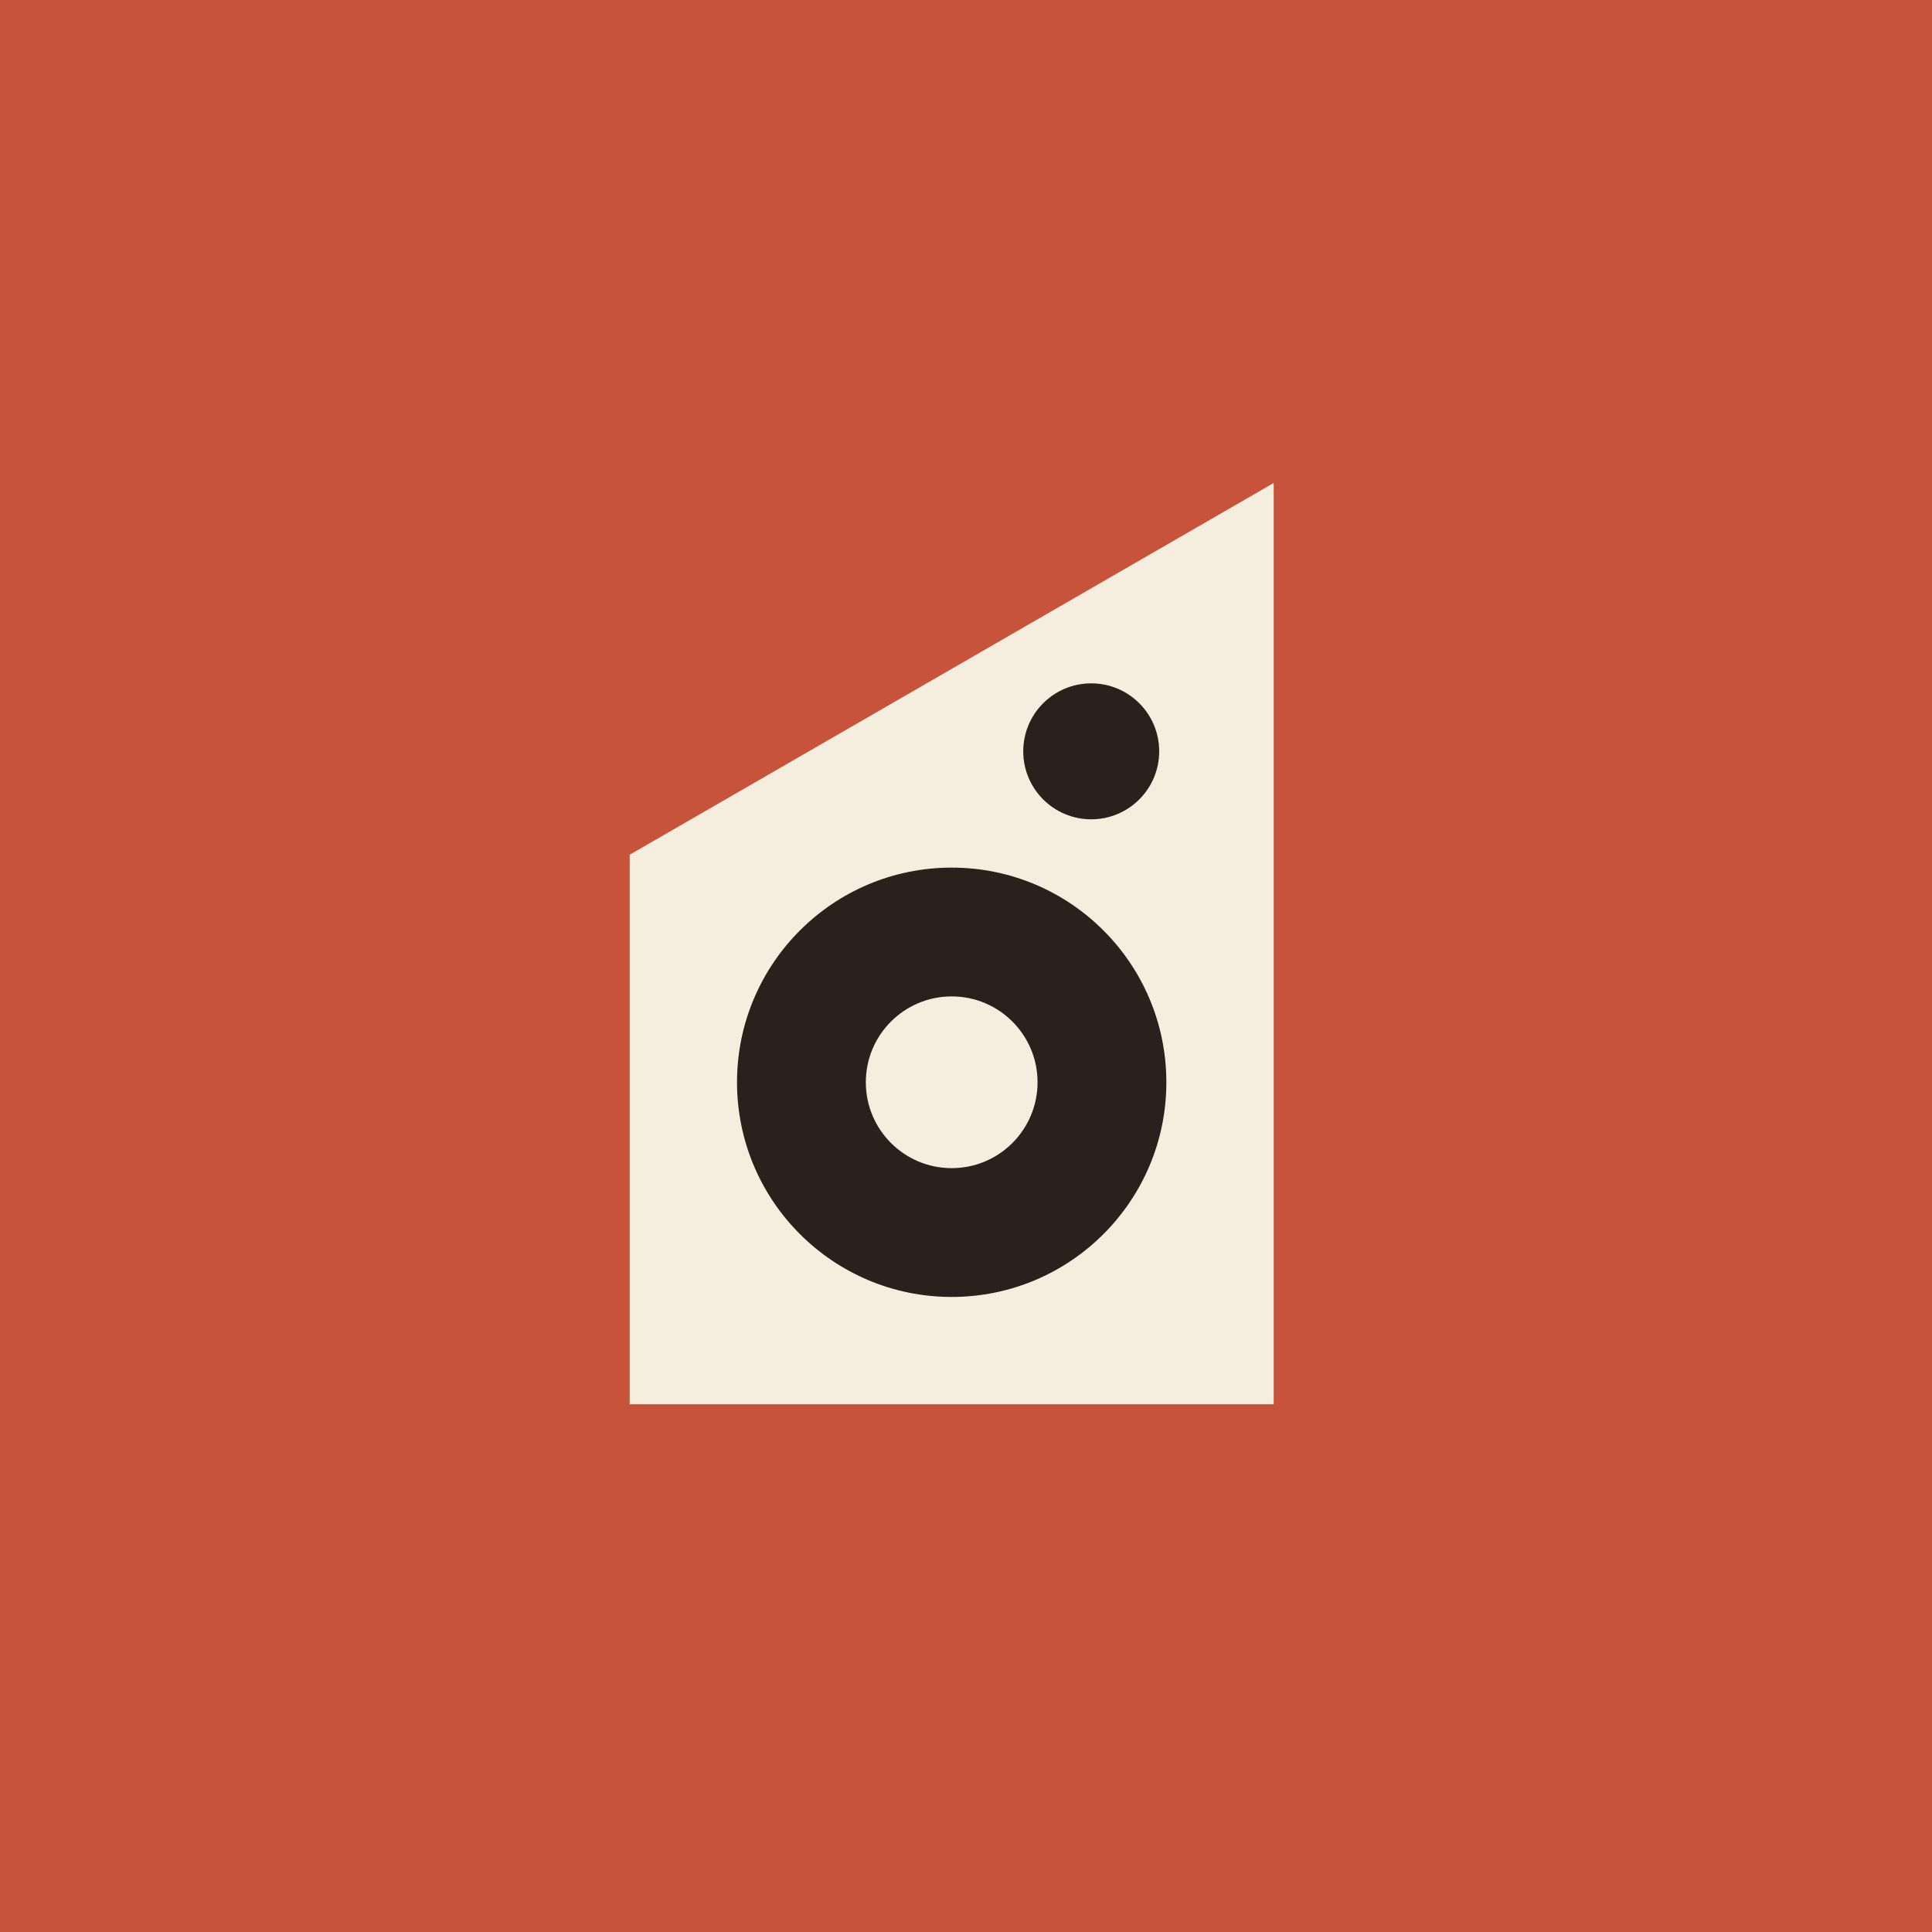
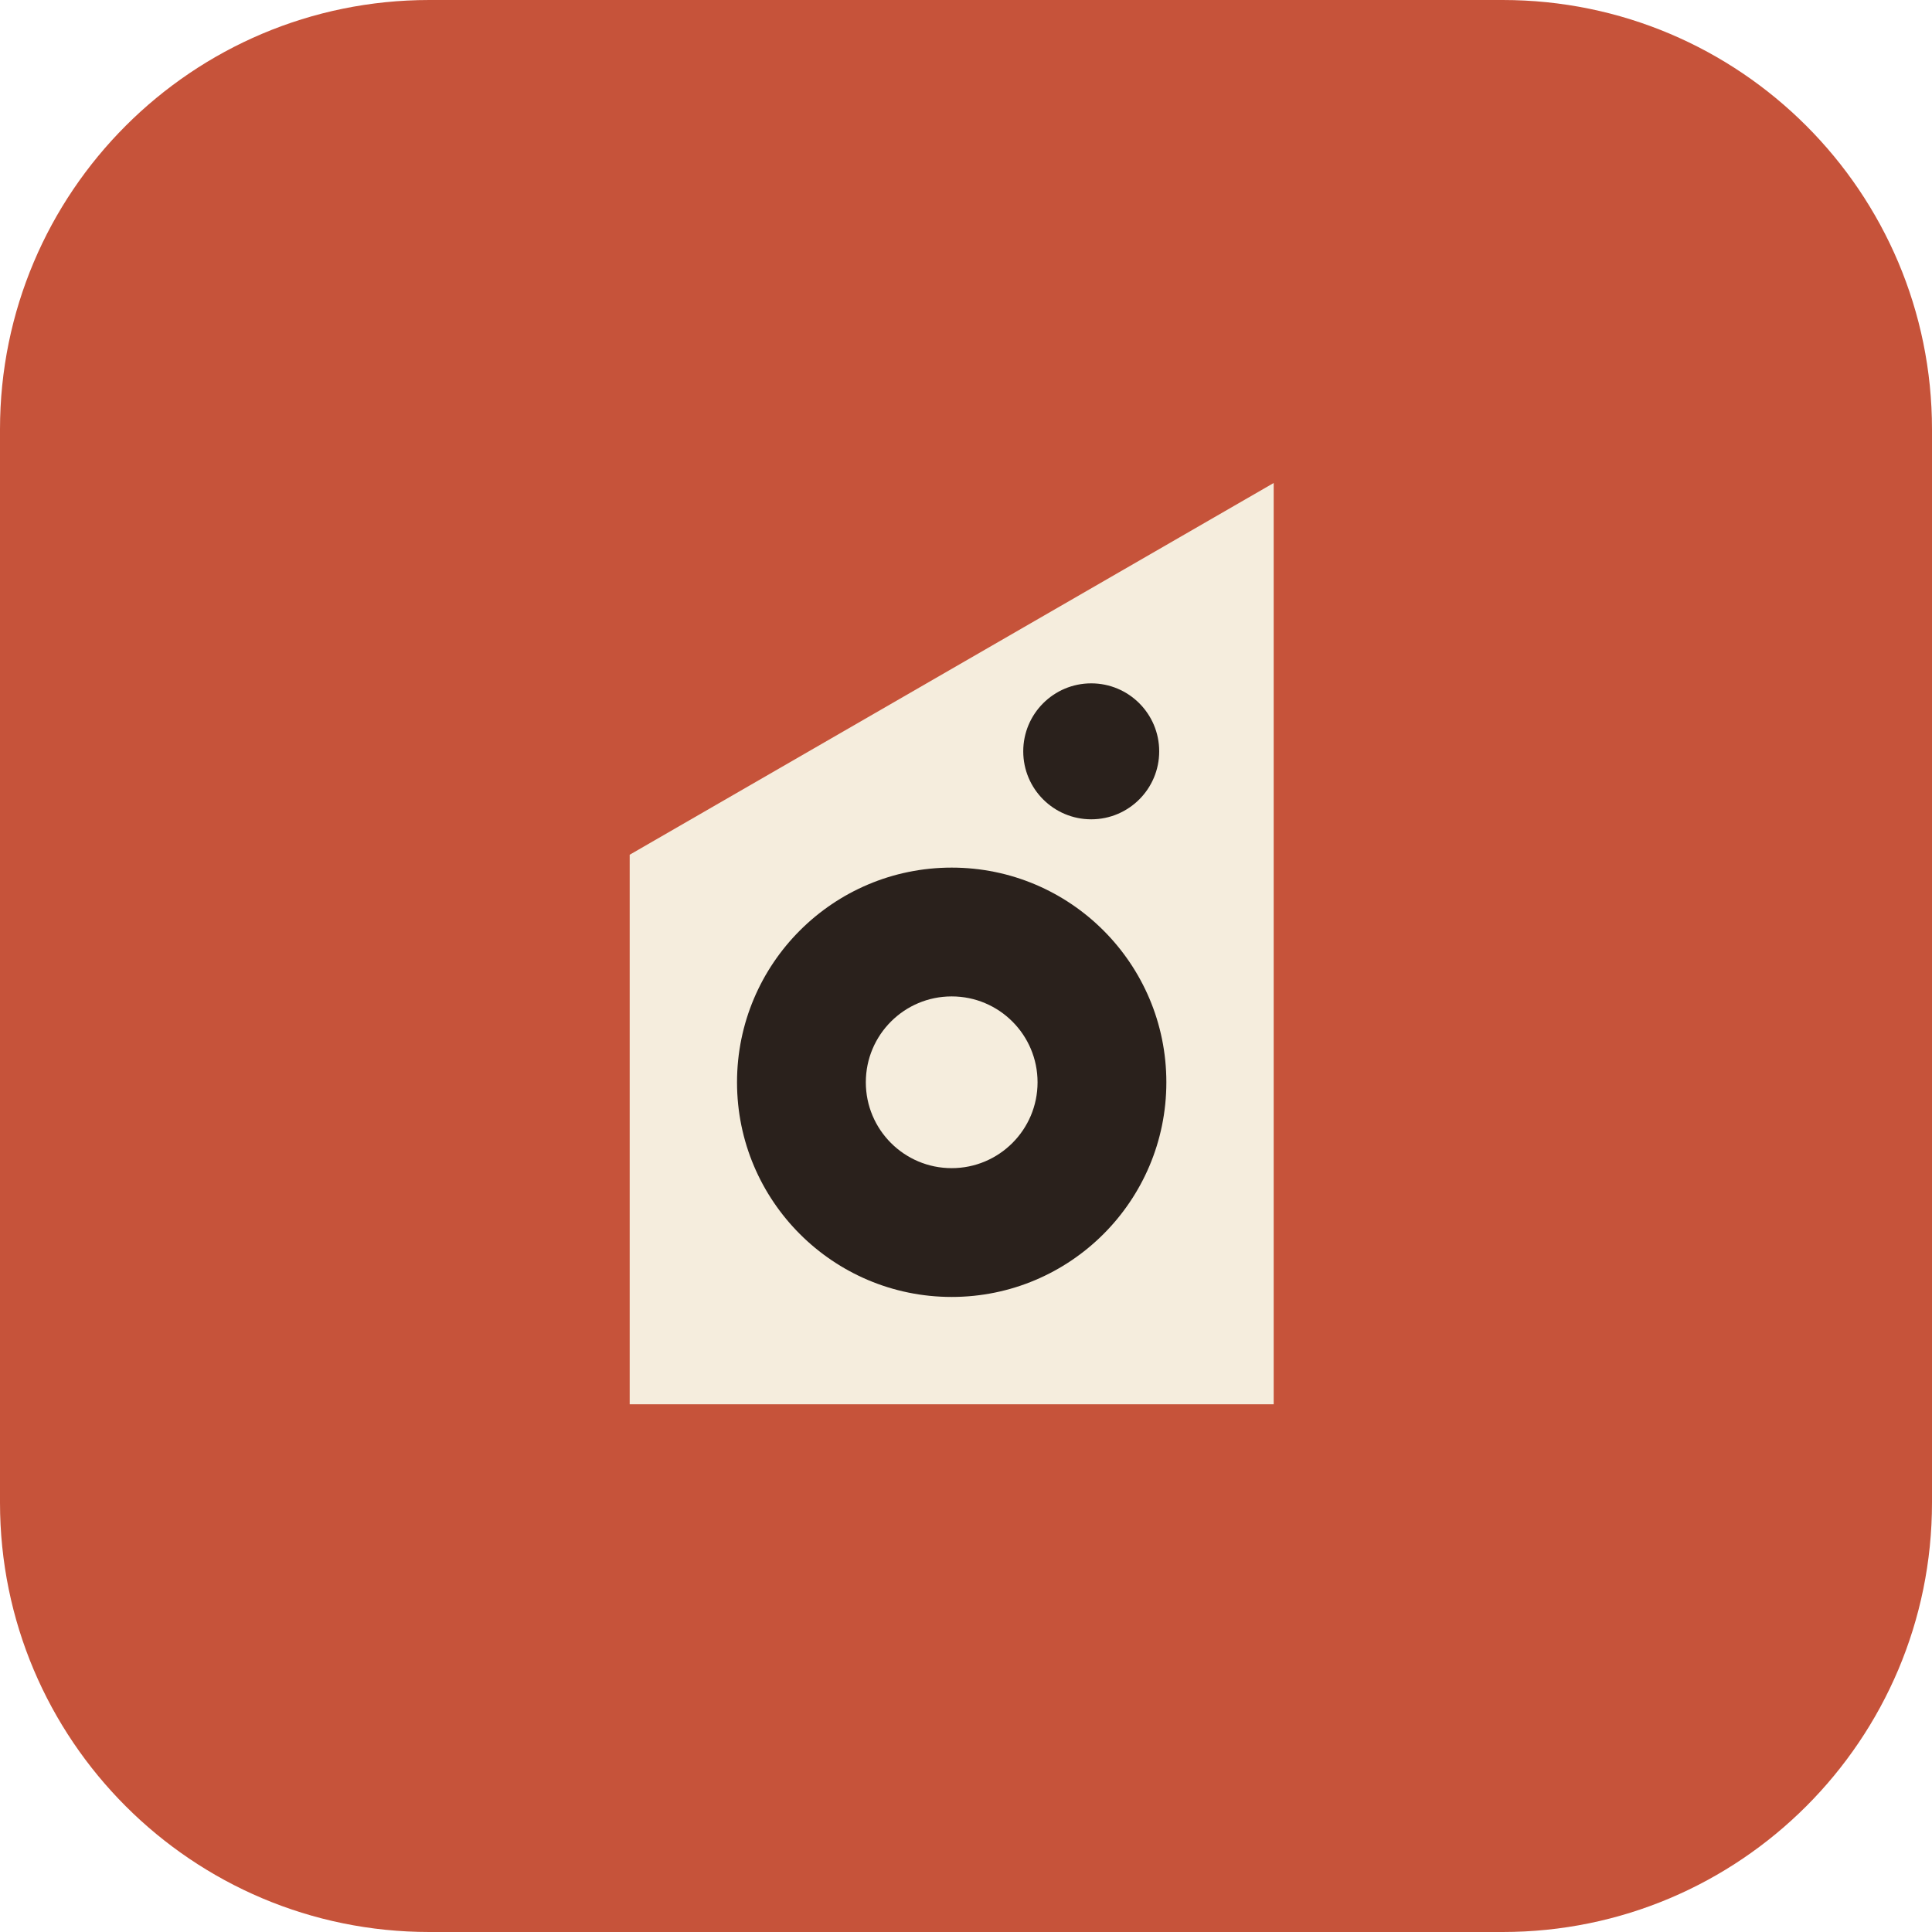
<svg xmlns="http://www.w3.org/2000/svg" viewBox="0 0 108 108">
-   <rect width="108" height="108" fill="#C6533A" />
+   <rect width="108" height="108" rx="24" fill="#C6533A" />
  <path fill="#F5EDDD" d="M35.2,78.5L35.2,47.78L71.2,27L71.2,78.5Z" />
  <path fill="#2A211C" fill-rule="evenodd" d="M41.2,60.5a12,12 0 1,0 24,0a12,12 0 1,0 -24,0ZM48.4,60.5a4.8,4.8 0 1,0 9.6,0a4.8,4.8 0 1,0 -9.6,0ZM57.2,42a3.8,3.8 0 1,0 7.6,0a3.8,3.8 0 1,0 -7.6,0Z" />
</svg>
